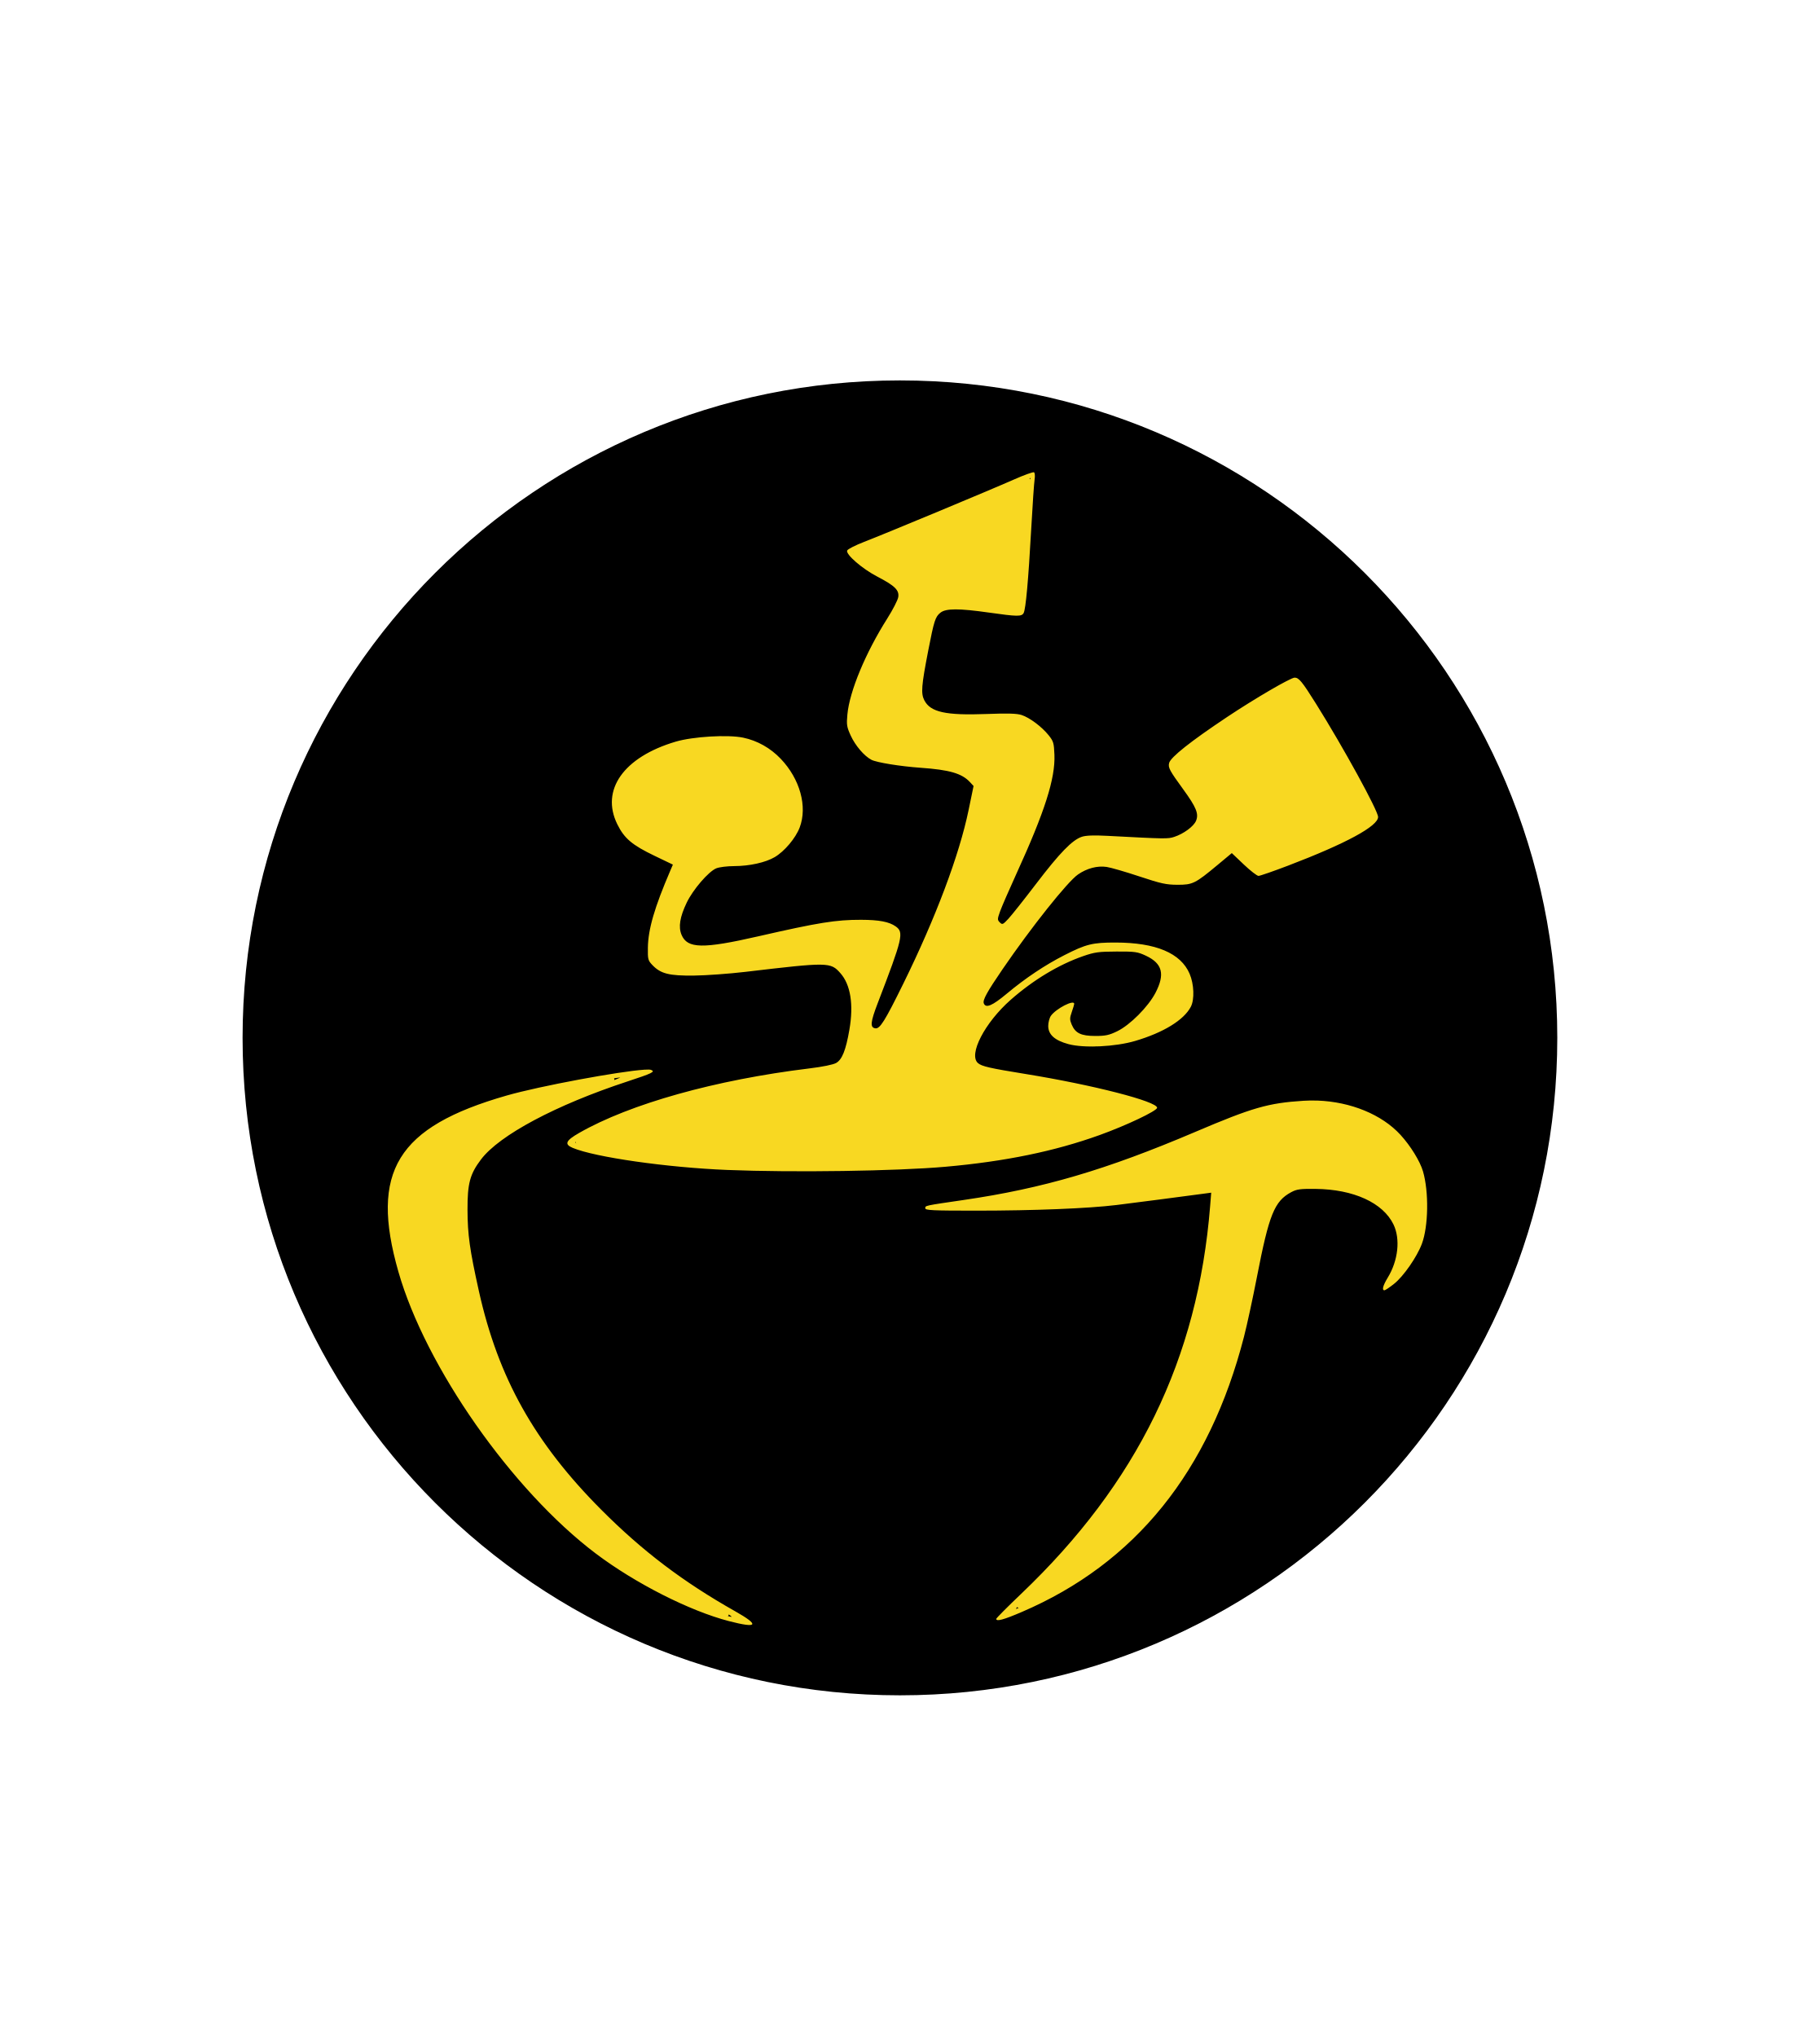
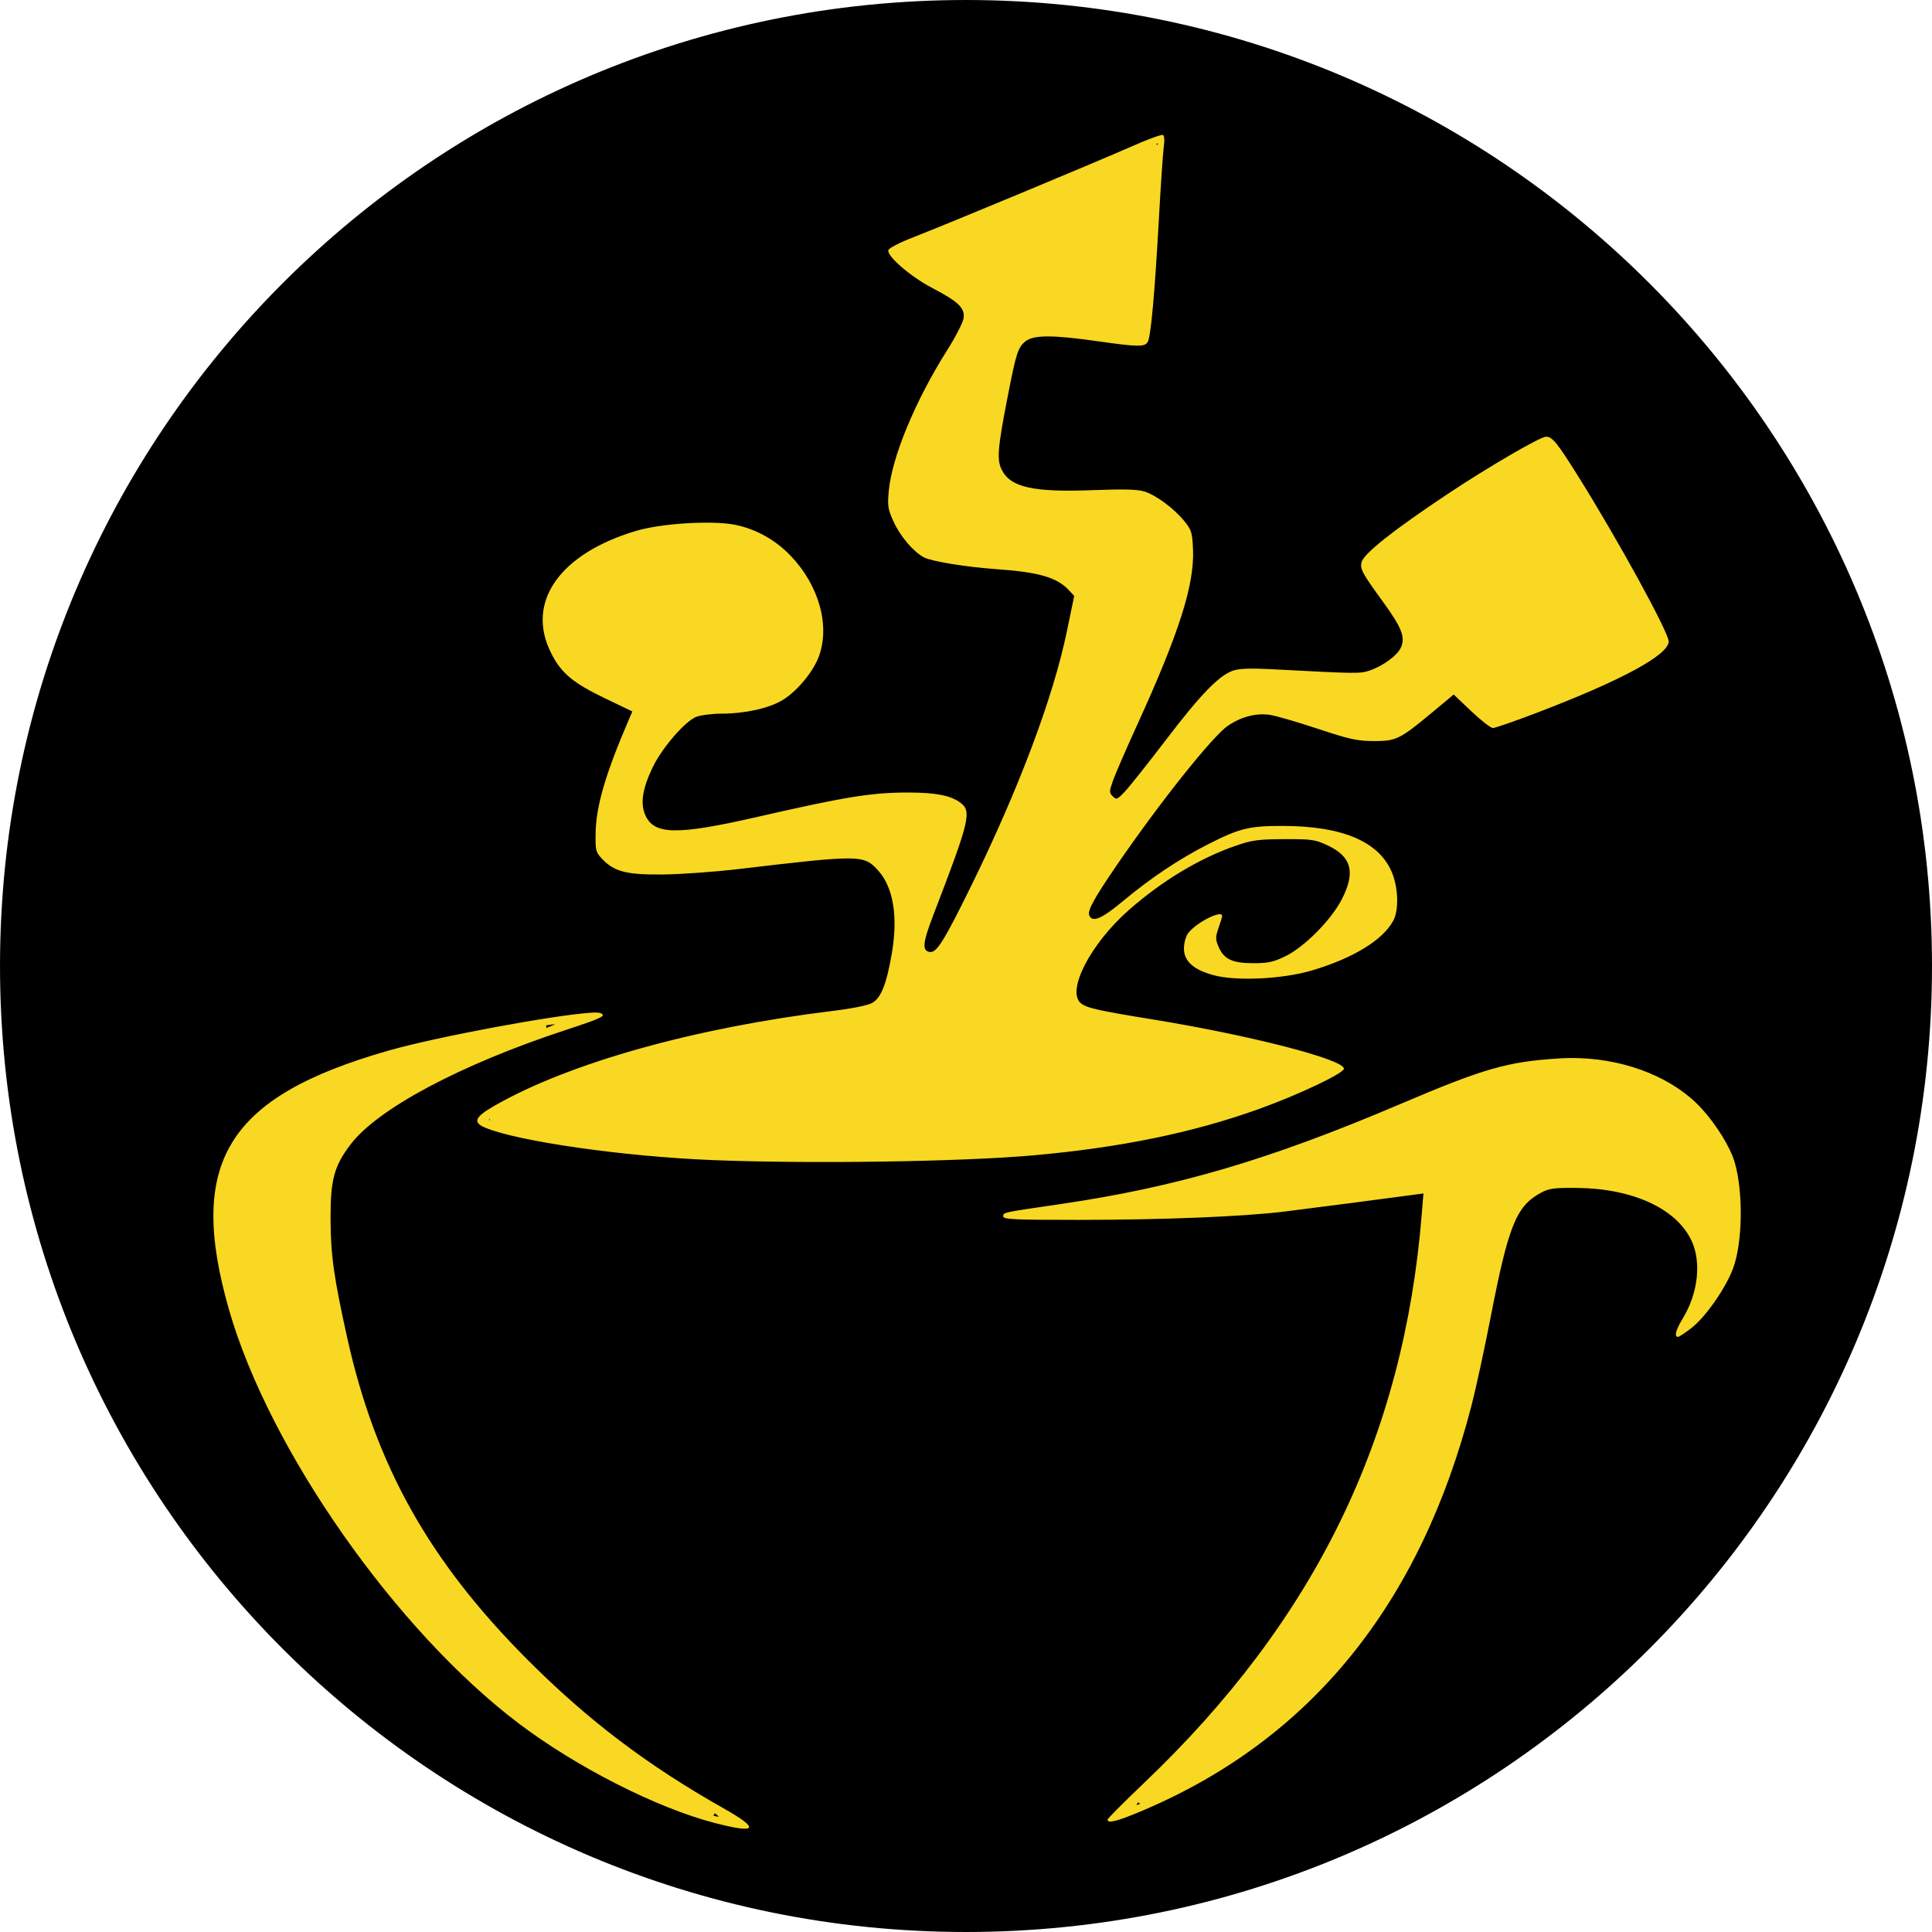
- <svg xmlns="http://www.w3.org/2000/svg" version="1.1" id="svg1" width="313.44" height="350.88" viewBox="0 0 313.44 350.88">
+ <svg xmlns="http://www.w3.org/2000/svg" version="1.1" id="svg1" width="226.497" height="226.497" viewBox="0 0 226.497 226.497">
  <defs id="defs1" />
-   <g id="g1">
+   <g id="g1" transform="translate(-41.79003,-65.52738)">
    <circle style="opacity:1;fill:#000000;fill-opacity:1;stroke:#000000;stroke-width:2" id="path2" cx="155.039" cy="178.776" r="112.248" />
    <path id="circle2" style="opacity:1;fill:#f8d822;fill-opacity:1;stroke:none;stroke-width:2" d="m 178.137,81.353 c 0.149,0.092 0.196,0.639 0.104,1.217 -0.092,0.578 -0.356,4.435 -0.586,8.572 -0.491,8.823 -0.937,13.767 -1.303,14.451 -0.337,0.63 -1.088,0.62 -5.975,-0.074 -5.179,-0.736 -7.404,-0.733 -8.348,0.01 -0.896,0.705 -1.109,1.364 -2.121,6.574 -1.166,6.003 -1.272,7.344 -0.67,8.518 1.053,2.053 3.675,2.633 10.729,2.367 3.641,-0.137 5.204,-0.093 6.02,0.17 1.386,0.446 3.481,2.012 4.668,3.488 0.832,1.035 0.919,1.329 1,3.373 0.161,4.09 -1.66,9.789 -6.541,20.473 -1.276,2.793 -2.547,5.721 -2.826,6.506 -0.471,1.327 -0.474,1.458 -0.043,1.889 0.431,0.431 0.533,0.387 1.477,-0.625 0.558,-0.599 2.713,-3.315 4.789,-6.037 4.05,-5.311 6.22,-7.543 7.865,-8.086 0.718,-0.237 2.065,-0.286 4.412,-0.162 10.073,0.534 10.403,0.539 11.51,0.178 1.616,-0.527 3.355,-1.809 3.752,-2.768 0.501,-1.209 0.047,-2.323 -2.203,-5.416 -2.366,-3.252 -2.631,-3.748 -2.432,-4.541 0.251,-0.998 3.698,-3.732 10.012,-7.939 4.767,-3.177 10.929,-6.768 11.613,-6.768 0.727,0 1.297,0.695 3.668,4.479 4.711,7.517 10.707,18.45 10.707,19.523 0,1.583 -5.539,4.582 -15.455,8.365 -2.573,0.982 -4.889,1.785 -5.146,1.785 -0.258,0 -1.399,-0.884 -2.535,-1.963 l -2.066,-1.963 -2.449,2.039 c -3.859,3.212 -4.294,3.427 -6.92,3.418 -1.936,-0.006 -2.828,-0.202 -6.578,-1.447 -2.386,-0.792 -4.915,-1.525 -5.619,-1.627 -1.612,-0.235 -3.378,0.23 -4.926,1.295 -1.804,1.241 -8.036,9.067 -13.016,16.344 -2.658,3.885 -3.435,5.297 -3.221,5.855 0.344,0.897 1.453,0.432 3.967,-1.666 3.207,-2.676 6.566,-4.922 9.924,-6.633 3.731,-1.901 4.851,-2.178 8.812,-2.172 6.945,0.01 11.223,1.814 12.756,5.377 0.769,1.787 0.866,4.434 0.209,5.691 -1.193,2.284 -4.729,4.453 -9.588,5.883 -3.432,1.01 -8.834,1.268 -11.496,0.547 -2.368,-0.641 -3.48,-1.643 -3.48,-3.135 0,-0.597 0.206,-1.378 0.457,-1.736 0.871,-1.243 4.035,-2.867 4.02,-2.062 -0.002,0.115 -0.193,0.748 -0.422,1.406 -0.362,1.04 -0.365,1.319 -0.019,2.146 0.625,1.496 1.614,1.975 4.072,1.975 1.765,0 2.388,-0.135 3.791,-0.818 2.195,-1.069 5.306,-4.191 6.561,-6.582 1.69,-3.221 1.222,-5.082 -1.615,-6.412 -1.459,-0.684 -1.867,-0.742 -5.086,-0.729 -3.078,0.013 -3.768,0.107 -5.734,0.789 -4.222,1.465 -8.607,4.107 -12.492,7.527 -4.475,3.939 -7.321,9.443 -5.637,10.9 0.649,0.562 2,0.871 8.287,1.891 11.515,1.868 22.574,4.711 22.574,5.803 0,0.532 -5.306,3.05 -9.938,4.715 -7.752,2.787 -16.27,4.537 -26.504,5.445 -8.46,0.751 -26.186,1.012 -37.602,0.553 -10.36,-0.416 -22.772,-2.188 -26.631,-3.801 -1.491,-0.623 -1.225,-1.244 1.109,-2.58 8.773,-5.019 23.473,-9.136 39.658,-11.109 2.291,-0.279 4.108,-0.651 4.615,-0.941 1.027,-0.589 1.663,-2.182 2.279,-5.725 0.754,-4.33 0.206,-7.769 -1.555,-9.748 -1.696,-1.907 -2.03,-1.911 -16.396,-0.215 -2.771,0.327 -6.74,0.613 -8.818,0.637 -4.285,0.049 -5.742,-0.319 -7.16,-1.803 -0.766,-0.801 -0.816,-0.992 -0.787,-3.004 0.045,-3.177 1.138,-6.928 3.861,-13.266 l 0.447,-1.041 -3.15,-1.512 c -3.882,-1.864 -5.224,-2.999 -6.426,-5.441 -2.909,-5.909 1.094,-11.574 10.055,-14.227 2.977,-0.881 8.992,-1.239 11.619,-0.691 2.45,0.51 4.701,1.775 6.484,3.645 3.317,3.477 4.627,8.218 3.266,11.824 -0.694,1.838 -2.623,4.126 -4.318,5.119 -1.576,0.924 -4.344,1.534 -6.971,1.539 -1.198,0.002 -2.59,0.177 -3.092,0.387 -1.341,0.56 -4.014,3.668 -5.088,5.916 -1.181,2.471 -1.454,4.173 -0.887,5.531 1,2.394 3.653,2.448 13.205,0.264 10.393,-2.376 13.394,-2.859 17.725,-2.848 3.119,0.007 4.839,0.337 5.971,1.143 1.436,1.022 1.212,1.978 -3.107,13.223 -1.256,3.271 -1.343,4.194 -0.402,4.328 0.788,0.113 1.65,-1.266 4.818,-7.707 5.573,-11.33 9.63,-22.109 11.236,-29.863 l 0.863,-4.174 -0.637,-0.684 c -1.387,-1.487 -3.521,-2.105 -8.475,-2.453 -3.522,-0.248 -7.6,-0.909 -8.488,-1.375 -1.248,-0.656 -2.777,-2.446 -3.57,-4.184 -0.673,-1.475 -0.733,-1.851 -0.568,-3.625 0.371,-3.987 3.129,-10.62 6.867,-16.521 0.96,-1.516 1.813,-3.177 1.896,-3.691 0.195,-1.201 -0.589,-1.964 -3.658,-3.561 -2.56,-1.332 -5.402,-3.795 -5.146,-4.461 0.091,-0.237 1.404,-0.909 2.918,-1.492 3.572,-1.377 21.695,-8.919 25.816,-10.744 1.754,-0.777 3.31,-1.336 3.459,-1.244 z m -0.609,0.971 -3.719,1.631 c -4.711,2.065 -22.744,9.527 -25.064,10.371 -0.962,0.35 -1.75,0.733 -1.75,0.854 0,0.376 3.415,2.807 5.178,3.686 2.463,1.228 3.5,2.311 3.5,3.652 0,1.253 -0.06,1.384 -2.381,5.105 -3.459,5.548 -6.032,11.652 -6.465,15.332 -0.251,2.132 0.399,3.808 2.219,5.732 1.796,1.899 3.032,2.23 10.738,2.863 2.029,0.167 4.27,0.478 4.98,0.691 1.579,0.475 3.785,2.219 3.785,2.992 0,1.129 -1.968,9.521 -2.957,12.605 -2.197,6.854 -7.49,19.212 -11.09,25.895 -2.042,3.79 -2.475,4.293 -3.705,4.293 -2.13,0 -2.053,-1.454 0.402,-7.697 0.969,-2.463 2.114,-5.551 2.547,-6.859 l 0.787,-2.379 -0.691,-0.617 c -1.005,-0.898 -2.425,-1.199 -5.66,-1.201 -4.278,-0.002 -7.223,0.494 -19.104,3.217 -5.468,1.253 -9.245,1.55 -10.732,0.844 -1.173,-0.556 -1.587,-1.173 -1.889,-2.803 -0.479,-2.587 1.053,-6.506 3.707,-9.484 1.95,-2.187 2.53,-2.428 6.506,-2.701 3.906,-0.268 5.357,-0.7 7.309,-2.174 1.044,-0.789 1.672,-1.589 2.475,-3.146 1.002,-1.945 1.069,-2.224 0.971,-4.049 -0.253,-4.702 -3.946,-9.321 -8.65,-10.82 -2.117,-0.675 -6.682,-0.802 -9.352,-0.262 -8.113,1.643 -13.15,5.674 -13.146,10.521 0.002,3.48 2.427,6.232 7.457,8.463 2.125,0.942 3.016,1.477 3.021,1.816 0.005,0.264 -0.631,2.027 -1.41,3.918 -1.752,4.25 -2.731,7.56 -2.957,9.992 -0.162,1.744 -0.126,1.919 0.594,2.773 2.036,2.419 4.586,2.516 19.457,0.74 6.49,-0.775 10.213,-0.874 11.57,-0.307 2.308,0.964 3.386,3.676 3.354,8.436 -0.022,3.199 -0.53,6.022 -1.461,8.127 -0.69,1.559 -1.659,1.897 -7.584,2.646 -12.308,1.556 -23.897,4.439 -32.102,7.988 -3.503,1.515 -7.09,3.424 -7.09,3.773 0,0.258 1.836,0.841 4.766,1.516 3.892,0.895 15.192,2.227 21.129,2.488 4.872,0.215 24.349,0.159 29.533,-0.084 14.898,-0.698 24.826,-2.434 34.713,-6.07 4.046,-1.488 8.396,-3.43 8.396,-3.746 0,-0.763 -11.191,-3.438 -21.529,-5.145 -7.293,-1.204 -8.025,-1.396 -8.598,-2.27 -0.995,-1.518 0.02,-5.096 2.289,-8.068 l 0.99,-1.295 h -0.842 c -0.918,0 -1.424,-0.618 -1.424,-1.744 0,-1.172 4.955,-8.543 10.768,-16.016 6.79,-8.73 8.155,-9.188 17.965,-6.023 2.701,0.872 4.795,1.386 5.631,1.385 1.671,-0.004 3.275,-0.898 6.469,-3.609 1.287,-1.092 2.554,-1.986 2.816,-1.986 0.262,0 0.847,0.389 1.299,0.865 0.452,0.476 1.412,1.362 2.133,1.969 l 1.309,1.104 4.01,-1.529 c 7.877,-3.005 12.722,-5.311 14.635,-6.965 l 1.062,-0.918 -1.682,-3.232 c -2.99,-5.753 -9.259,-16.38 -11.178,-18.943 l -0.686,-0.914 -1.883,0.99 c -4.233,2.224 -14.966,9.413 -17.658,11.828 l -1.521,1.365 1.521,2.15 c 2.952,4.169 3.342,4.932 3.342,6.539 0,1.241 -0.133,1.625 -0.852,2.443 -0.469,0.534 -1.445,1.261 -2.17,1.615 -1.526,0.747 -4.192,0.836 -11.967,0.402 -6.327,-0.353 -6.341,-0.344 -12.426,7.645 -1.881,2.469 -3.997,5.129 -4.699,5.91 -1.141,1.269 -1.385,1.411 -2.279,1.336 -0.861,-0.073 -1.038,-0.212 -1.26,-0.99 -0.315,-1.106 -0.102,-1.708 3.064,-8.658 4.517,-9.913 6.228,-14.91 6.479,-18.916 0.143,-2.291 0.108,-2.516 -0.566,-3.535 -0.791,-1.195 -2.629,-2.789 -4.049,-3.51 -0.778,-0.395 -1.8,-0.452 -6.998,-0.395 -7.192,0.08 -8.637,-0.193 -10.154,-1.922 l -0.906,-1.033 0.162,-2.957 c 0.173,-3.184 1.613,-10.743 2.301,-12.072 0.951,-1.838 2.847,-2.035 10.143,-1.051 2.834,0.382 4.646,0.515 4.805,0.352 0.39,-0.403 0.815,-4.811 1.277,-13.281 0.231,-4.234 0.487,-8.099 0.57,-8.59 z m 20.975,81.568 c -0.515,-0.135 -0.411,-0.004 0.391,0.498 1.424,0.892 1.828,1.681 1.84,3.592 0.027,4.211 -5.228,10.169 -9.85,11.17 -1.166,0.253 -1.158,0.258 0.342,0.133 0.847,-0.07 2.295,-0.324 3.219,-0.562 5.914,-1.525 9.748,-4.138 10.354,-7.059 0.282,-1.359 -0.542,-3.824 -1.711,-5.117 -0.937,-1.037 -3.025,-2.245 -4.584,-2.654 z m -14.977,10.105 -1.016,0.896 c -1.268,1.116 -1.466,1.807 -0.77,2.693 0.674,0.856 3.102,1.811 4.586,1.805 l 1.119,-0.004 -1.281,-0.395 c -1.807,-0.557 -2.33,-1.245 -2.498,-3.289 z m 4.416,5.516 c -0.272,0.071 -0.118,0.133 0.344,0.139 0.462,0.006 0.686,-0.052 0.496,-0.129 -0.19,-0.077 -0.567,-0.081 -0.84,-0.01 z m -76.961,4.746 c 0.6,-0.039 1.005,-0.032 1.166,0.029 0.81,0.311 0.266,0.578 -4.062,2 -12.28,4.033 -22.05,9.235 -25.217,13.43 -1.911,2.53 -2.341,4.136 -2.326,8.682 0.014,4.271 0.381,6.89 1.961,13.996 3.32,14.932 9.6,26.147 21.094,37.672 7.106,7.125 14.073,12.408 23.053,17.477 4.275,2.413 3.913,2.991 -1.068,1.699 -6.77,-1.755 -16.174,-6.529 -22.955,-11.652 -14.416,-10.892 -29.288,-32.121 -33.986,-48.51 -4.953,-17.279 -0.243,-24.957 18.625,-30.367 5.805,-1.665 19.517,-4.183 23.717,-4.455 z m -4.156,1.34 c -0.154,-0.007 -2.483,0.368 -5.176,0.834 -22.343,3.863 -31.761,8.979 -33.732,18.328 -0.525,2.492 -0.525,3.722 0.006,7.295 2.584,17.404 18.655,42.264 35.543,54.98 4.463,3.361 10.609,6.903 15.816,9.115 2.32,0.986 6.172,2.336 6.719,2.355 0.231,0.009 -0.92,-0.788 -2.557,-1.771 -18.63,-11.194 -32.584,-26.819 -38.709,-43.344 -1.208,-3.26 -2.953,-9.904 -3.916,-14.914 -1.72,-8.946 -1.569,-14.646 0.48,-18.131 2.586,-4.398 10.891,-9.405 22.445,-13.533 1.848,-0.66 3.234,-1.207 3.08,-1.215 z m 120.166,3.98 c 5.691,0.209 11.068,2.391 14.279,5.898 1.738,1.898 3.375,4.554 3.883,6.299 1.026,3.531 0.934,9.458 -0.193,12.471 -0.853,2.281 -3.177,5.624 -4.805,6.91 -0.765,0.605 -1.506,1.1 -1.646,1.1 -0.473,0 -0.259,-0.825 0.561,-2.166 1.806,-2.954 2.21,-6.661 0.998,-9.172 -1.806,-3.742 -6.891,-6.061 -13.43,-6.127 -2.655,-0.027 -3.234,0.051 -4.199,0.57 -2.888,1.554 -3.807,3.83 -5.896,14.598 -0.708,3.65 -1.709,8.274 -2.225,10.275 -5.989,23.255 -18.74,39.051 -38.287,47.434 -3.141,1.347 -4.4,1.687 -4.4,1.188 0,-0.125 1.927,-2.061 4.281,-4.305 20.04,-19.095 30.463,-40.474 32.566,-66.791 l 0.186,-2.32 -1.09,0.148 c -3.19,0.436 -12.427,1.636 -15.229,1.979 -4.844,0.592 -14.217,0.97 -24.098,0.971 -7.635,5.8e-4 -8.842,-0.055 -8.842,-0.414 0,-0.469 -0.165,-0.435 6.625,-1.426 13.673,-1.995 24.52,-5.181 39.893,-11.727 9.858,-4.197 12.542,-4.97 18.615,-5.359 0.82,-0.053 1.64,-0.063 2.453,-0.033 z m -1.055,0.928 c -6.525,0.036 -8.793,0.636 -19.164,5.072 -14.759,6.313 -25.928,9.665 -39.342,11.809 -1.137,0.182 0.181,0.256 5.039,0.279 7.426,0.036 15.722,-0.36 20.295,-0.969 10.386,-1.382 16.452,-2.095 16.598,-1.949 0.223,0.223 -0.414,7.227 -1.059,11.617 -3.137,21.376 -12.914,40.16 -29.471,56.627 -2.605,2.591 -4.135,4.294 -3.711,4.133 0.397,-0.151 2.071,-0.952 3.723,-1.781 7.001,-3.514 12.214,-7.281 17.16,-12.402 9.949,-10.3 16.038,-23.577 19.684,-42.926 1.313,-6.969 1.468,-7.646 2.307,-10.096 0.952,-2.781 2.213,-4.49 3.93,-5.328 1.2,-0.586 1.719,-0.658 4.572,-0.629 3.932,0.04 6.787,0.619 9.395,1.902 4.921,2.422 6.787,6.732 5.176,11.957 l -0.549,1.773 0.811,-0.979 c 1.151,-1.394 2.519,-3.716 2.98,-5.055 1.077,-3.127 1.12,-7.982 0.1,-11.264 -1.102,-3.544 -4.614,-7.575 -8.264,-9.484 -3.595,-1.882 -5.6,-2.334 -10.209,-2.309 z" />
    <path style="opacity:1;fill:#f8d822;fill-opacity:1;stroke:none;stroke-width:0.593;stroke-opacity:1" d="m 176.944,82.293 c -5.03,1.748 -9.85,4.144 -14.823,6.079 -4.952,2.209 -10.151,3.907 -14.977,6.372 -0.873,1.297 1.315,2.066 2.087,2.782 1.876,1.522 4.637,2.14 5.868,4.334 0.176,2.569 -1.929,4.644 -2.947,6.854 -2.569,4.829 -5.466,9.842 -5.834,15.412 0.519,3.954 4.116,7.177 8.12,7.271 3.852,0.785 8.016,0.309 11.631,2.011 1.25,0.695 2.402,1.524 1.746,3.107 -2.177,12.848 -7.779,24.896 -13.507,36.576 -0.953,1.415 -1.416,3.586 -3.073,4.296 -1.268,0.281 -1.405,-0.624 -1.174,-1.739 0.812,-5 3.83,-9.405 4.583,-14.415 -0.568,-2.235 -3.508,-2.288 -5.375,-2.313 -9.872,-0.402 -19.166,3.892 -28.951,4.288 -1.723,0.169 -3.38,-1.052 -3.355,-2.874 -0.215,-4.315 2.332,-8.415 5.759,-10.855 3.962,-1.28 8.922,-0.2 12.074,-3.536 2.727,-2.516 4.027,-6.666 2.345,-10.126 -1.815,-4.603 -6.107,-8.359 -11.197,-8.559 -5.947,-0.673 -12.335,1.017 -16.911,4.945 -2.937,2.405 -4.247,6.966 -1.91,10.219 2.054,3.236 5.946,4.333 9.031,6.264 -1.339,5.041 -4.136,9.914 -4.259,15.252 0.606,2.638 3.512,3.974 6.041,3.692 8.212,0.141 16.299,-1.765 24.479,-1.668 3.125,0.098 4.356,3.497 4.326,6.14 0.198,3.657 0.153,7.701 -1.831,10.891 -2.996,1.437 -6.446,1.366 -9.667,2.013 -12.219,1.933 -24.611,4.663 -35.492,10.764 -1.247,0.674 -0.272,2.092 0.842,2.113 9.197,2.322 18.729,3.134 28.189,3.428 12.631,0.121 25.315,0.227 37.892,-1.105 10.696,-1.369 21.473,-3.732 31.062,-8.831 0.959,-1.303 -1.382,-1.479 -2.246,-1.887 -8.741,-2.618 -17.852,-3.638 -26.711,-5.71 -1.985,-0.832 -0.836,-3.65 -0.31,-5.096 0.453,-1.677 2.151,-2.873 2.358,-4.57 -0.266,-0.953 -2.086,-0.091 -1.659,-1.481 1.026,-3.753 3.859,-6.689 5.928,-9.9 3.304,-4.244 6.205,-8.952 10.348,-12.445 3.211,-2.346 7.427,-0.629 10.867,0.19 2.629,0.5 5.318,2.069 8.035,1.449 2.949,-1.245 5.221,-3.608 7.898,-5.288 1.76,1.018 2.977,3.012 4.819,3.766 6.174,-2.287 12.494,-4.583 18.14,-8.055 1.303,-0.796 2.551,-2.065 1.089,-3.442 -3.962,-7.296 -8.055,-14.533 -12.656,-21.449 -1.323,-0.593 -2.68,1.009 -3.959,1.46 -6.201,3.675 -12.229,7.695 -17.781,12.301 -0.445,1.447 1.469,2.619 1.989,3.938 1.142,2.021 3.346,4.361 2.227,6.812 -2.091,3.21 -6.367,2.568 -9.649,2.643 -3.442,0.156 -7.015,-0.643 -10.383,0.207 -3.917,2.685 -6.28,7.023 -9.364,10.542 -1.32,1.32 -2.311,3.428 -4.188,3.962 -1.646,-0.449 -0.634,-2.523 -0.171,-3.522 2.963,-7.615 7.225,-14.855 8.656,-22.981 0.033,-1.938 1.156,-4.374 -0.793,-5.707 -1.513,-2.01 -3.665,-3.67 -6.303,-3.569 -4.374,-0.444 -8.923,0.269 -13.186,-0.962 -1.243,-0.592 -2.539,-1.812 -2.074,-3.302 0.425,-4.525 0.858,-9.154 2.468,-13.415 1.326,-1.807 3.976,-0.928 5.883,-1.018 2.86,0.046 5.731,0.917 8.576,0.571 1.127,-1.425 0.744,-3.61 1.094,-5.334 0.383,-5.79 0.98,-11.607 0.941,-17.401 -0.188,-0.218 -0.354,-0.445 -0.677,-0.391 z" id="path9" />
    <path style="opacity:1;fill:#f8d822;fill-opacity:1;stroke:none;stroke-width:0.593;stroke-opacity:1" d="m 199.863,164.109 c -1.485,0.424 0.105,1.608 0.209,2.428 0.725,4.819 -3.093,8.777 -6.838,11.186 -0.96,0.201 -1.429,1.866 -0.106,1.728 4.296,-0.997 9.082,-2.569 11.611,-6.446 1.736,-3.571 -1.363,-7.978 -4.876,-8.896 z" id="path10" />
    <path style="opacity:1;fill:#f8d822;fill-opacity:1;stroke:none;stroke-width:0.18;stroke-opacity:1" d="m 183.267,173.519 c -0.832,0.715 -1.742,1.436 -2.301,2.403 -0.586,1.171 0.458,2.371 1.469,2.867 1.295,0.653 2.739,1.229 4.213,1.123 0.687,0.081 0.974,-0.957 0.314,-1.202 -0.914,-0.407 -2.196,-0.595 -2.484,-1.733 -0.348,-1.031 -0.229,-2.16 -0.501,-3.192 -0.113,-0.264 -0.453,-0.326 -0.71,-0.266 z" id="path11" />
    <path style="opacity:1;fill:#f8d822;fill-opacity:1;stroke:none;stroke-width:0.067;stroke-opacity:1" d="m 192.192,178.145 c -0.488,0.147 -0.969,0.332 -1.469,0.445 -0.347,0.091 -0.811,0.115 -0.954,0.511 -0.173,0.41 0.218,0.881 0.653,0.823 0.689,-0.042 1.382,-0.092 2.06,-0.224 0.348,-0.103 0.491,-0.495 0.424,-0.828 0.018,-0.394 -0.298,-0.775 -0.713,-0.726 z" id="path12" />
    <path style="opacity:1;fill:#f8d822;fill-opacity:1;stroke:none;stroke-width:0.067;stroke-opacity:1" d="m 188.327,178.895 c -0.38,0.005 -0.877,0.05 -1.022,0.469 -0.17,0.41 0.202,0.865 0.63,0.847 0.4,-6.3e-4 0.841,0.078 1.207,-0.123 0.369,-0.224 0.365,-0.82 -0.011,-1.035 -0.24,-0.145 -0.53,-0.16 -0.803,-0.157 z" id="path13" />
    <path style="opacity:1;fill:#f8d822;fill-opacity:1;stroke:none;stroke-width:0.067;stroke-opacity:1" d="m 198.236,163.266 c -0.472,-0.013 -0.78,0.584 -0.501,0.963 0.29,0.346 0.711,0.552 1.083,0.799 0.321,0.225 0.831,0.126 0.98,-0.255 0.304,-0.22 0.389,-0.708 0.088,-0.963 -0.304,-0.231 -0.699,-0.304 -1.056,-0.427 -0.194,-0.051 -0.39,-0.115 -0.593,-0.117 z" id="path14" />
    <path style="opacity:1;fill:#f8d822;fill-opacity:1;stroke:none;stroke-width:0.218;stroke-opacity:1" d="m 225.344,189.988 c -3.35,-0.002 -6.725,0.395 -9.883,1.558 -6.308,2.25 -12.365,5.14 -18.649,7.454 -9.574,3.683 -19.581,6.251 -29.709,7.894 -0.802,0.175 -0.474,1.367 0.295,1.2 6.037,0.257 12.085,0.053 18.118,-0.22 7.827,-0.419 15.54,-1.911 23.337,-2.558 -0.545,10.169 -2.368,20.439 -5.935,30.078 -4.936,13.54 -13.152,25.676 -23.218,35.952 -1.505,1.605 -3.13,3.118 -4.564,4.775 -0.404,0.695 0.517,1.073 1.089,0.903 1.528,-0.343 2.855,-1.266 4.259,-1.931 6.862,-3.581 13.133,-8.35 18.166,-14.249 7.401,-8.438 12.08,-18.911 15.023,-29.658 1.711,-5.971 2.663,-12.121 3.993,-18.174 0.651,-2.515 1.399,-5.287 3.364,-7.148 1.058,-1.011 2.604,-1.384 3.983,-1.317 3.558,-0.07 7.221,0.164 10.517,1.752 2.766,1.272 5.169,3.784 5.479,6.921 0.287,2.006 -0.337,3.971 -0.859,5.876 10e-4,0.732 1.006,0.779 1.302,0.207 2.118,-2.593 3.908,-5.662 4.09,-9.082 0.246,-3.442 0.17,-7.094 -1.537,-10.193 -2.343,-4.367 -6.435,-7.734 -11.16,-9.225 -2.397,-0.867 -4.99,-0.782 -7.5,-0.815 z" id="path16" />
    <path style="opacity:1;fill:#f8d822;fill-opacity:1;stroke:none;stroke-width:0.426;stroke-opacity:1" d="m 105.145,185.391 c -9.114,1.458 -18.362,3.132 -26.799,7.027 -4.975,2.29 -9.632,6.298 -10.814,11.875 -1.11,4.703 0.156,9.555 1.333,14.119 3.849,12.522 10.837,23.886 19.029,34.024 6.085,7.218 12.901,13.972 21.048,18.847 4.919,2.964 10.095,5.633 15.609,7.289 0.973,0.405 1.519,-1.052 0.511,-1.378 -13.681,-8.201 -26.116,-19.07 -34.443,-32.79 -3.725,-6.062 -6.289,-12.718 -7.853,-19.656 -1.507,-6.478 -3.1,-12.969 -2.422,-19.662 0.248,-3.091 1.915,-5.893 4.32,-7.804 5.819,-4.841 13.152,-7.661 20.164,-10.407 0.851,-0.11 1.627,-1.312 0.317,-1.484 z" id="path17" />
  </g>
</svg>
